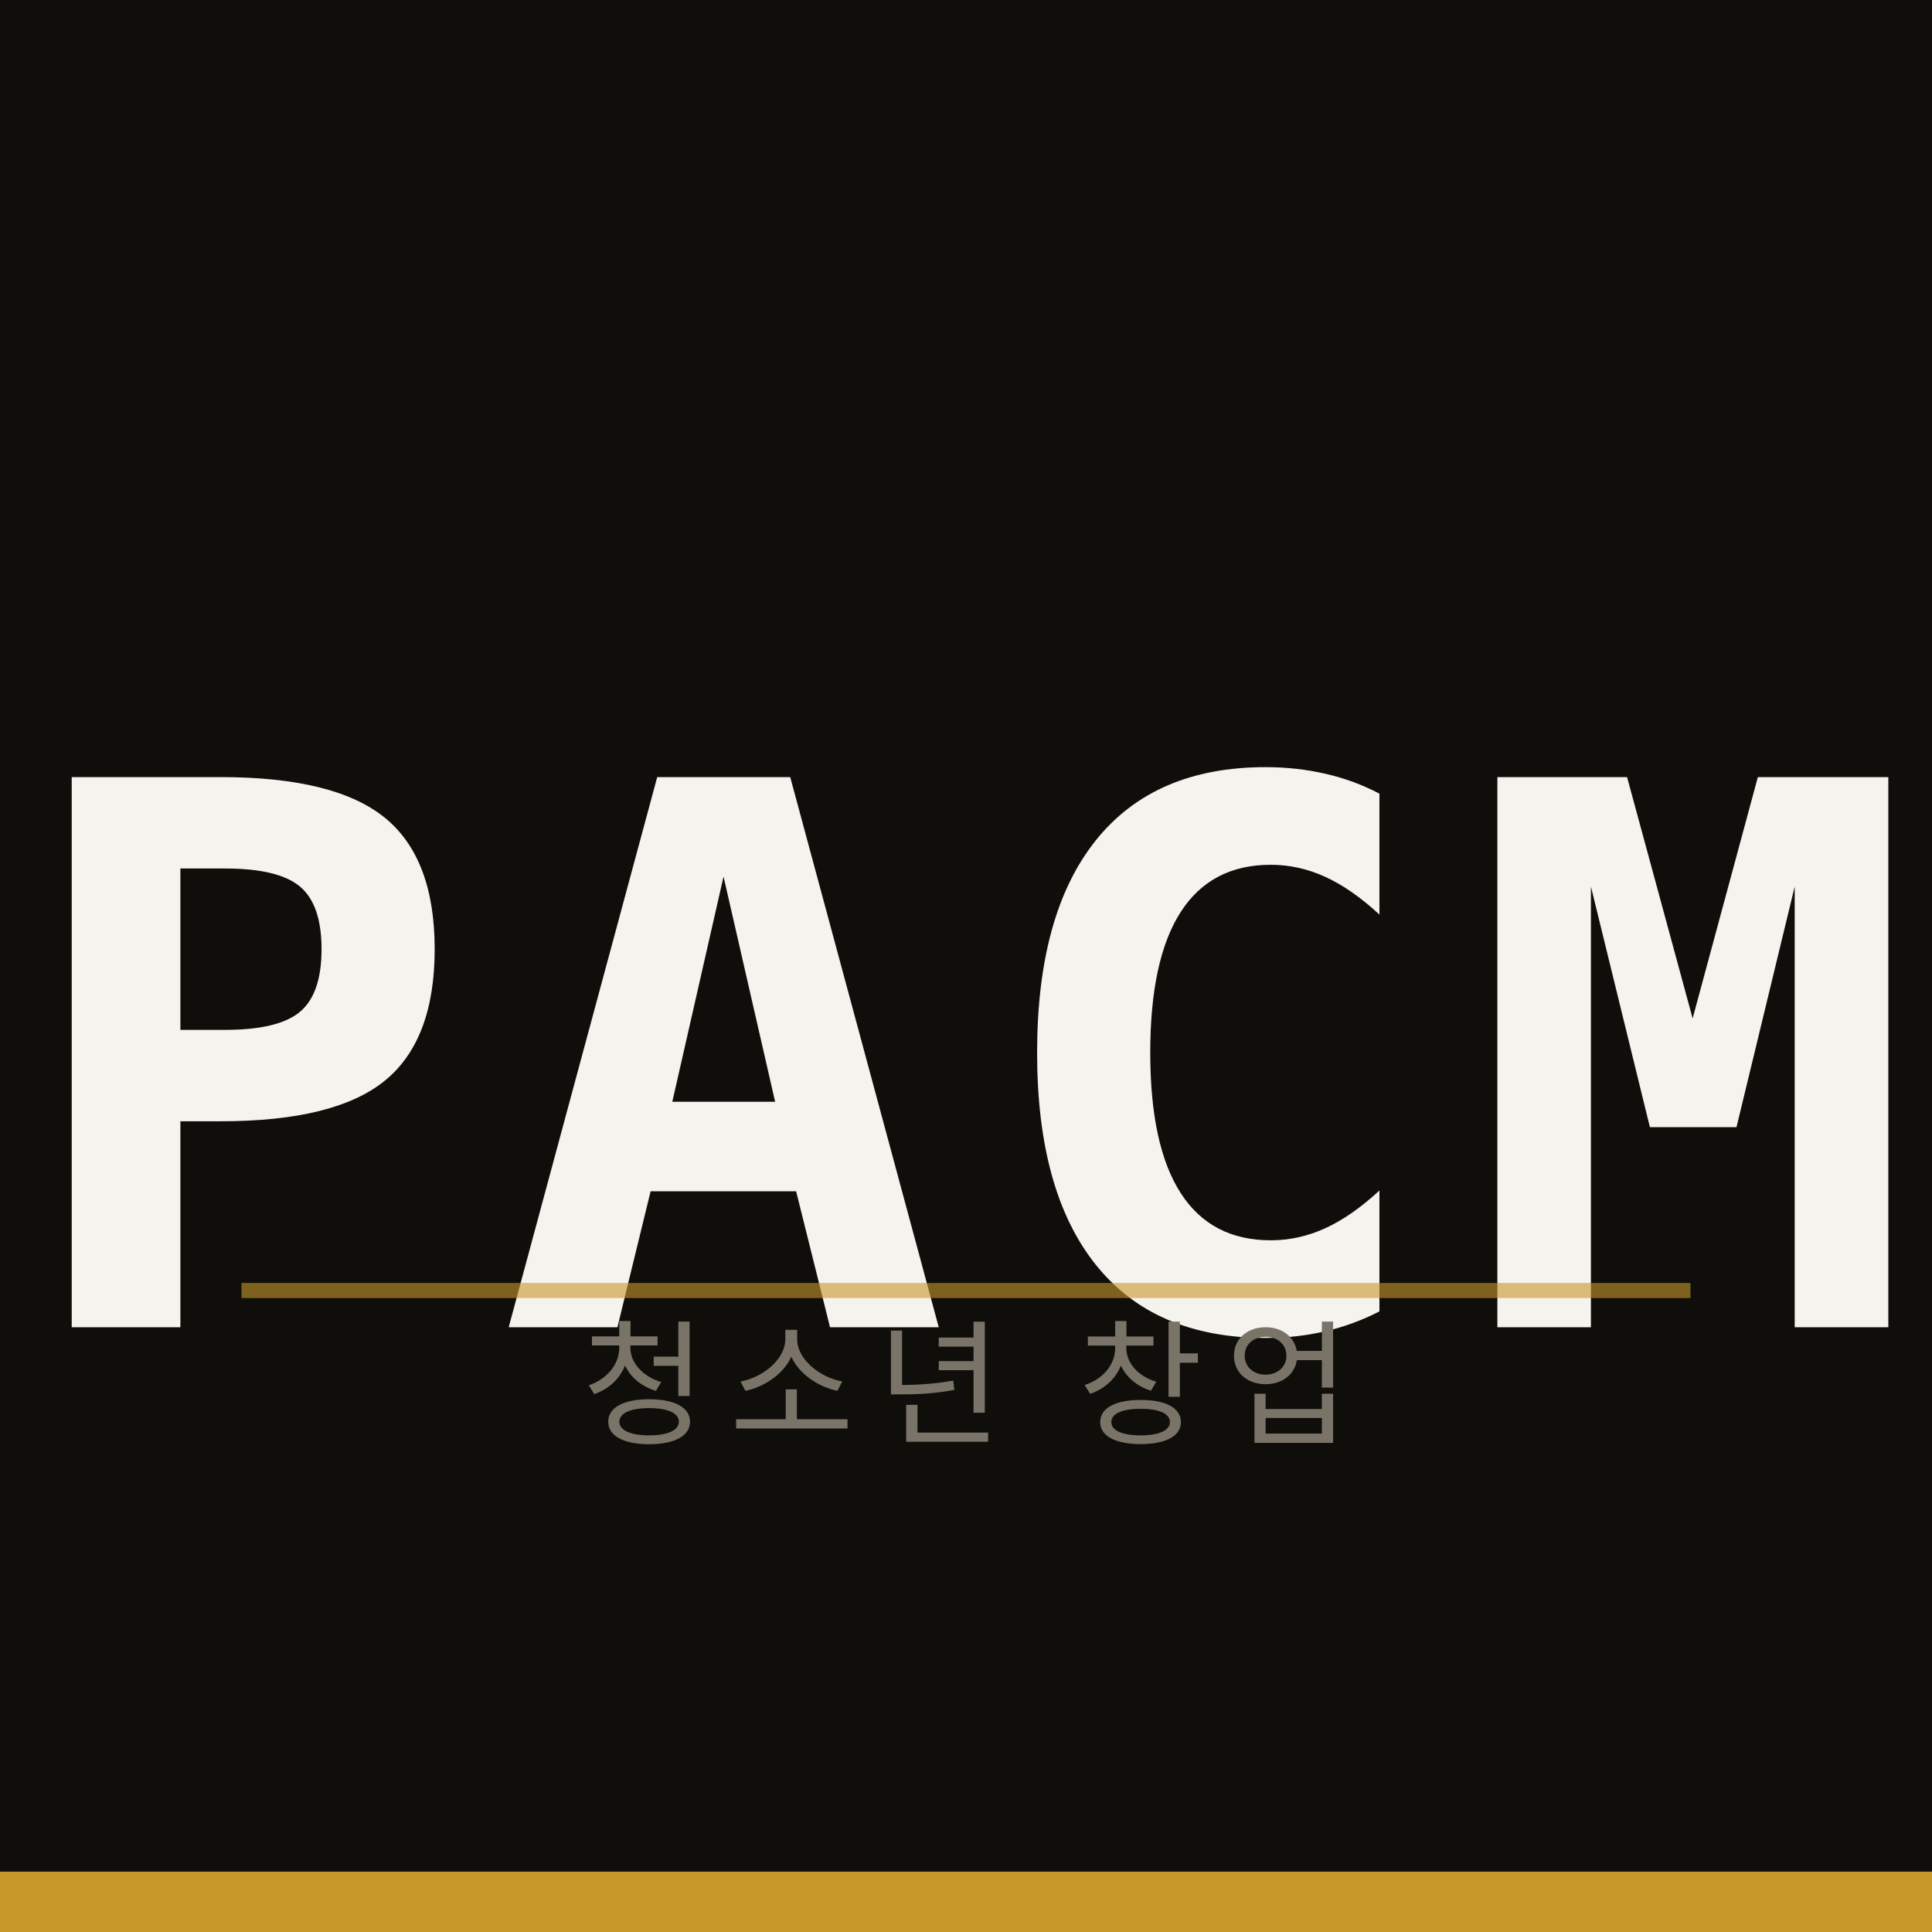
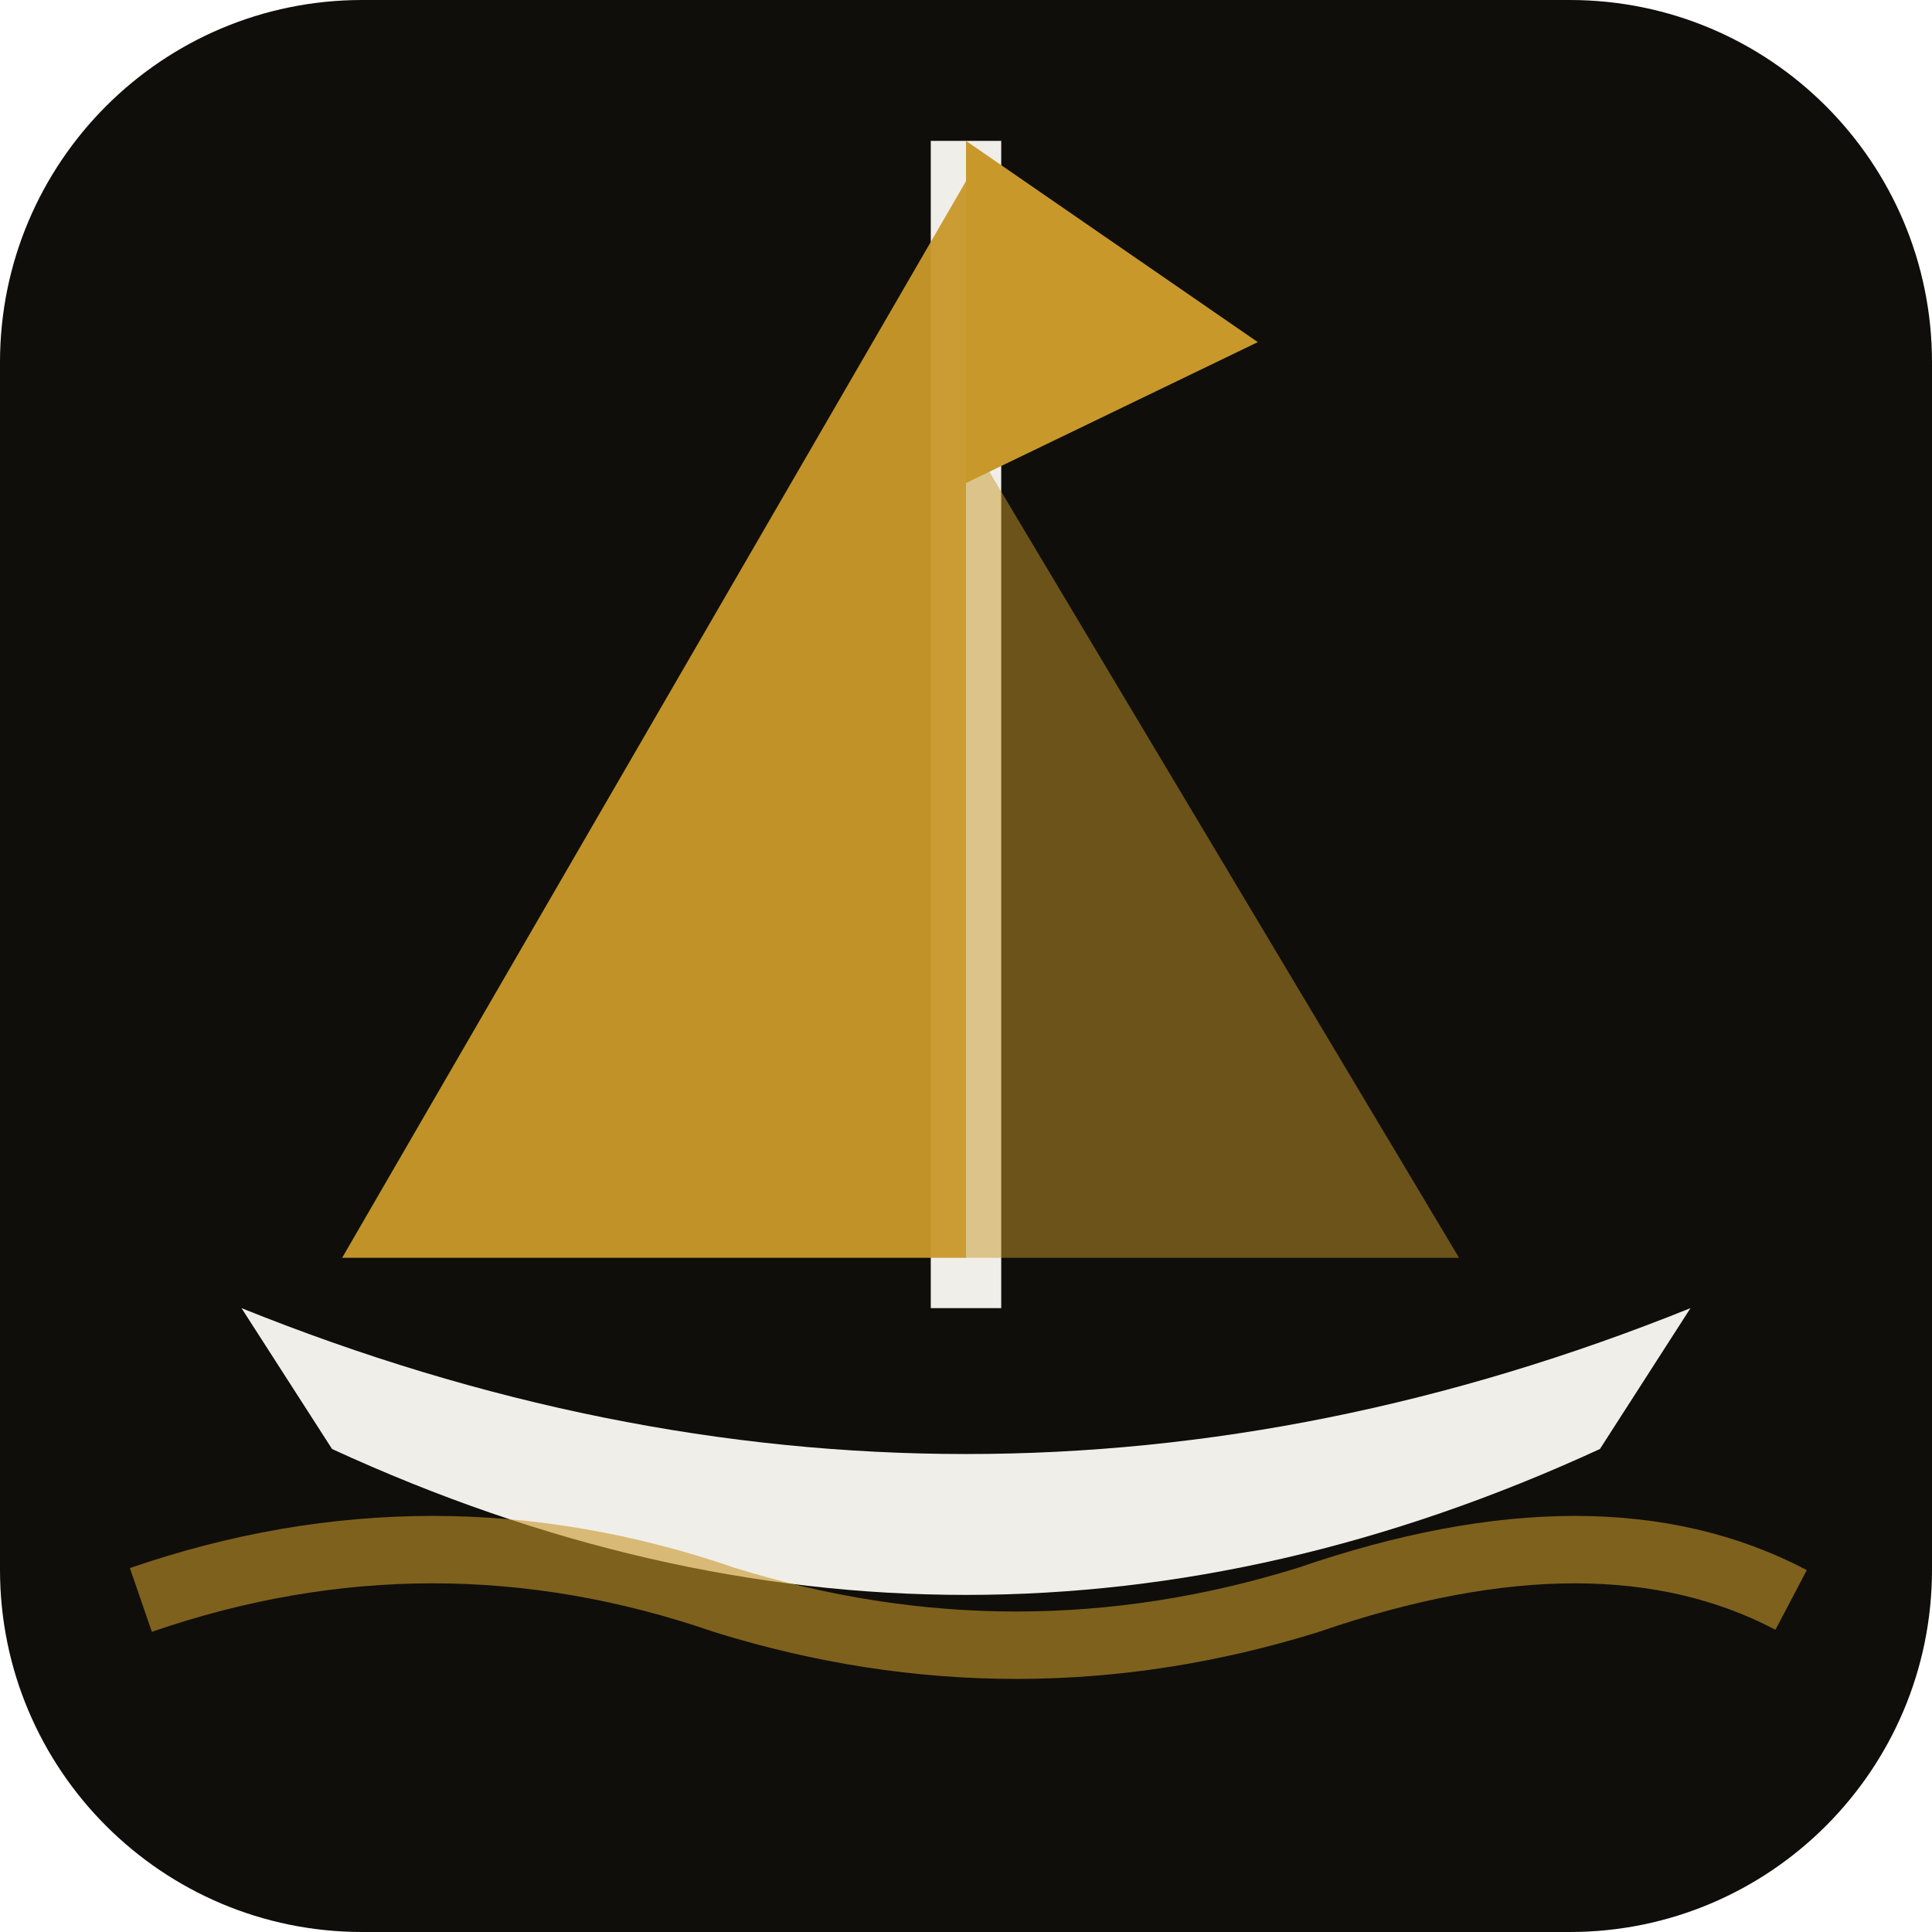
- <svg xmlns="http://www.w3.org/2000/svg" width="192" height="192" viewBox="0 0 512 512">
-   <rect width="512" height="512" fill="#0F0E0A" />
-   <rect x="0" y="496" width="512" height="16" fill="#C8982A" />
-   <text x="256" y="295" font-family="monospace" font-weight="900" font-size="200" fill="#F5F3EE" text-anchor="middle" dominant-baseline="middle" letter-spacing="8">PACM</text>
-   <rect x="64" y="340" width="384" height="4" fill="#C8982A" opacity="0.6" />
-   <text x="256" y="380" font-family="monospace" font-size="36" font-weight="400" fill="#7A7368" text-anchor="middle" letter-spacing="6">청소년 창업</text>
+ <svg xmlns="http://www.w3.org/2000/svg" viewBox="0 0 192 192" fill="none">
+   <rect width="192" height="192" rx="36" fill="#0F0E0A" />
+   <line x1="96" y1="14" x2="96" y2="130" stroke="#F0EEE8" stroke-width="7" />
+   <path d="M96 18 L96 125 L34 125 Z" fill="#C8982A" opacity="0.95" />
+   <path d="M96 43 L96 125 L145 125 Z" fill="#C8982A" opacity="0.5" />
+   <path d="M24 130 Q96 159 168 130 L159 144 Q96 173 33 144 Z" fill="#F0EEE8" />
+   <path d="M14 159 Q43 149 72 159 Q101 168 130 159 Q159 149 178 159" stroke="#C8982A" stroke-width="6.7" fill="none" opacity="0.6" />
+   <path d="M96 14 L125 34 L96 48 Z" fill="#C8982A" />
</svg>
